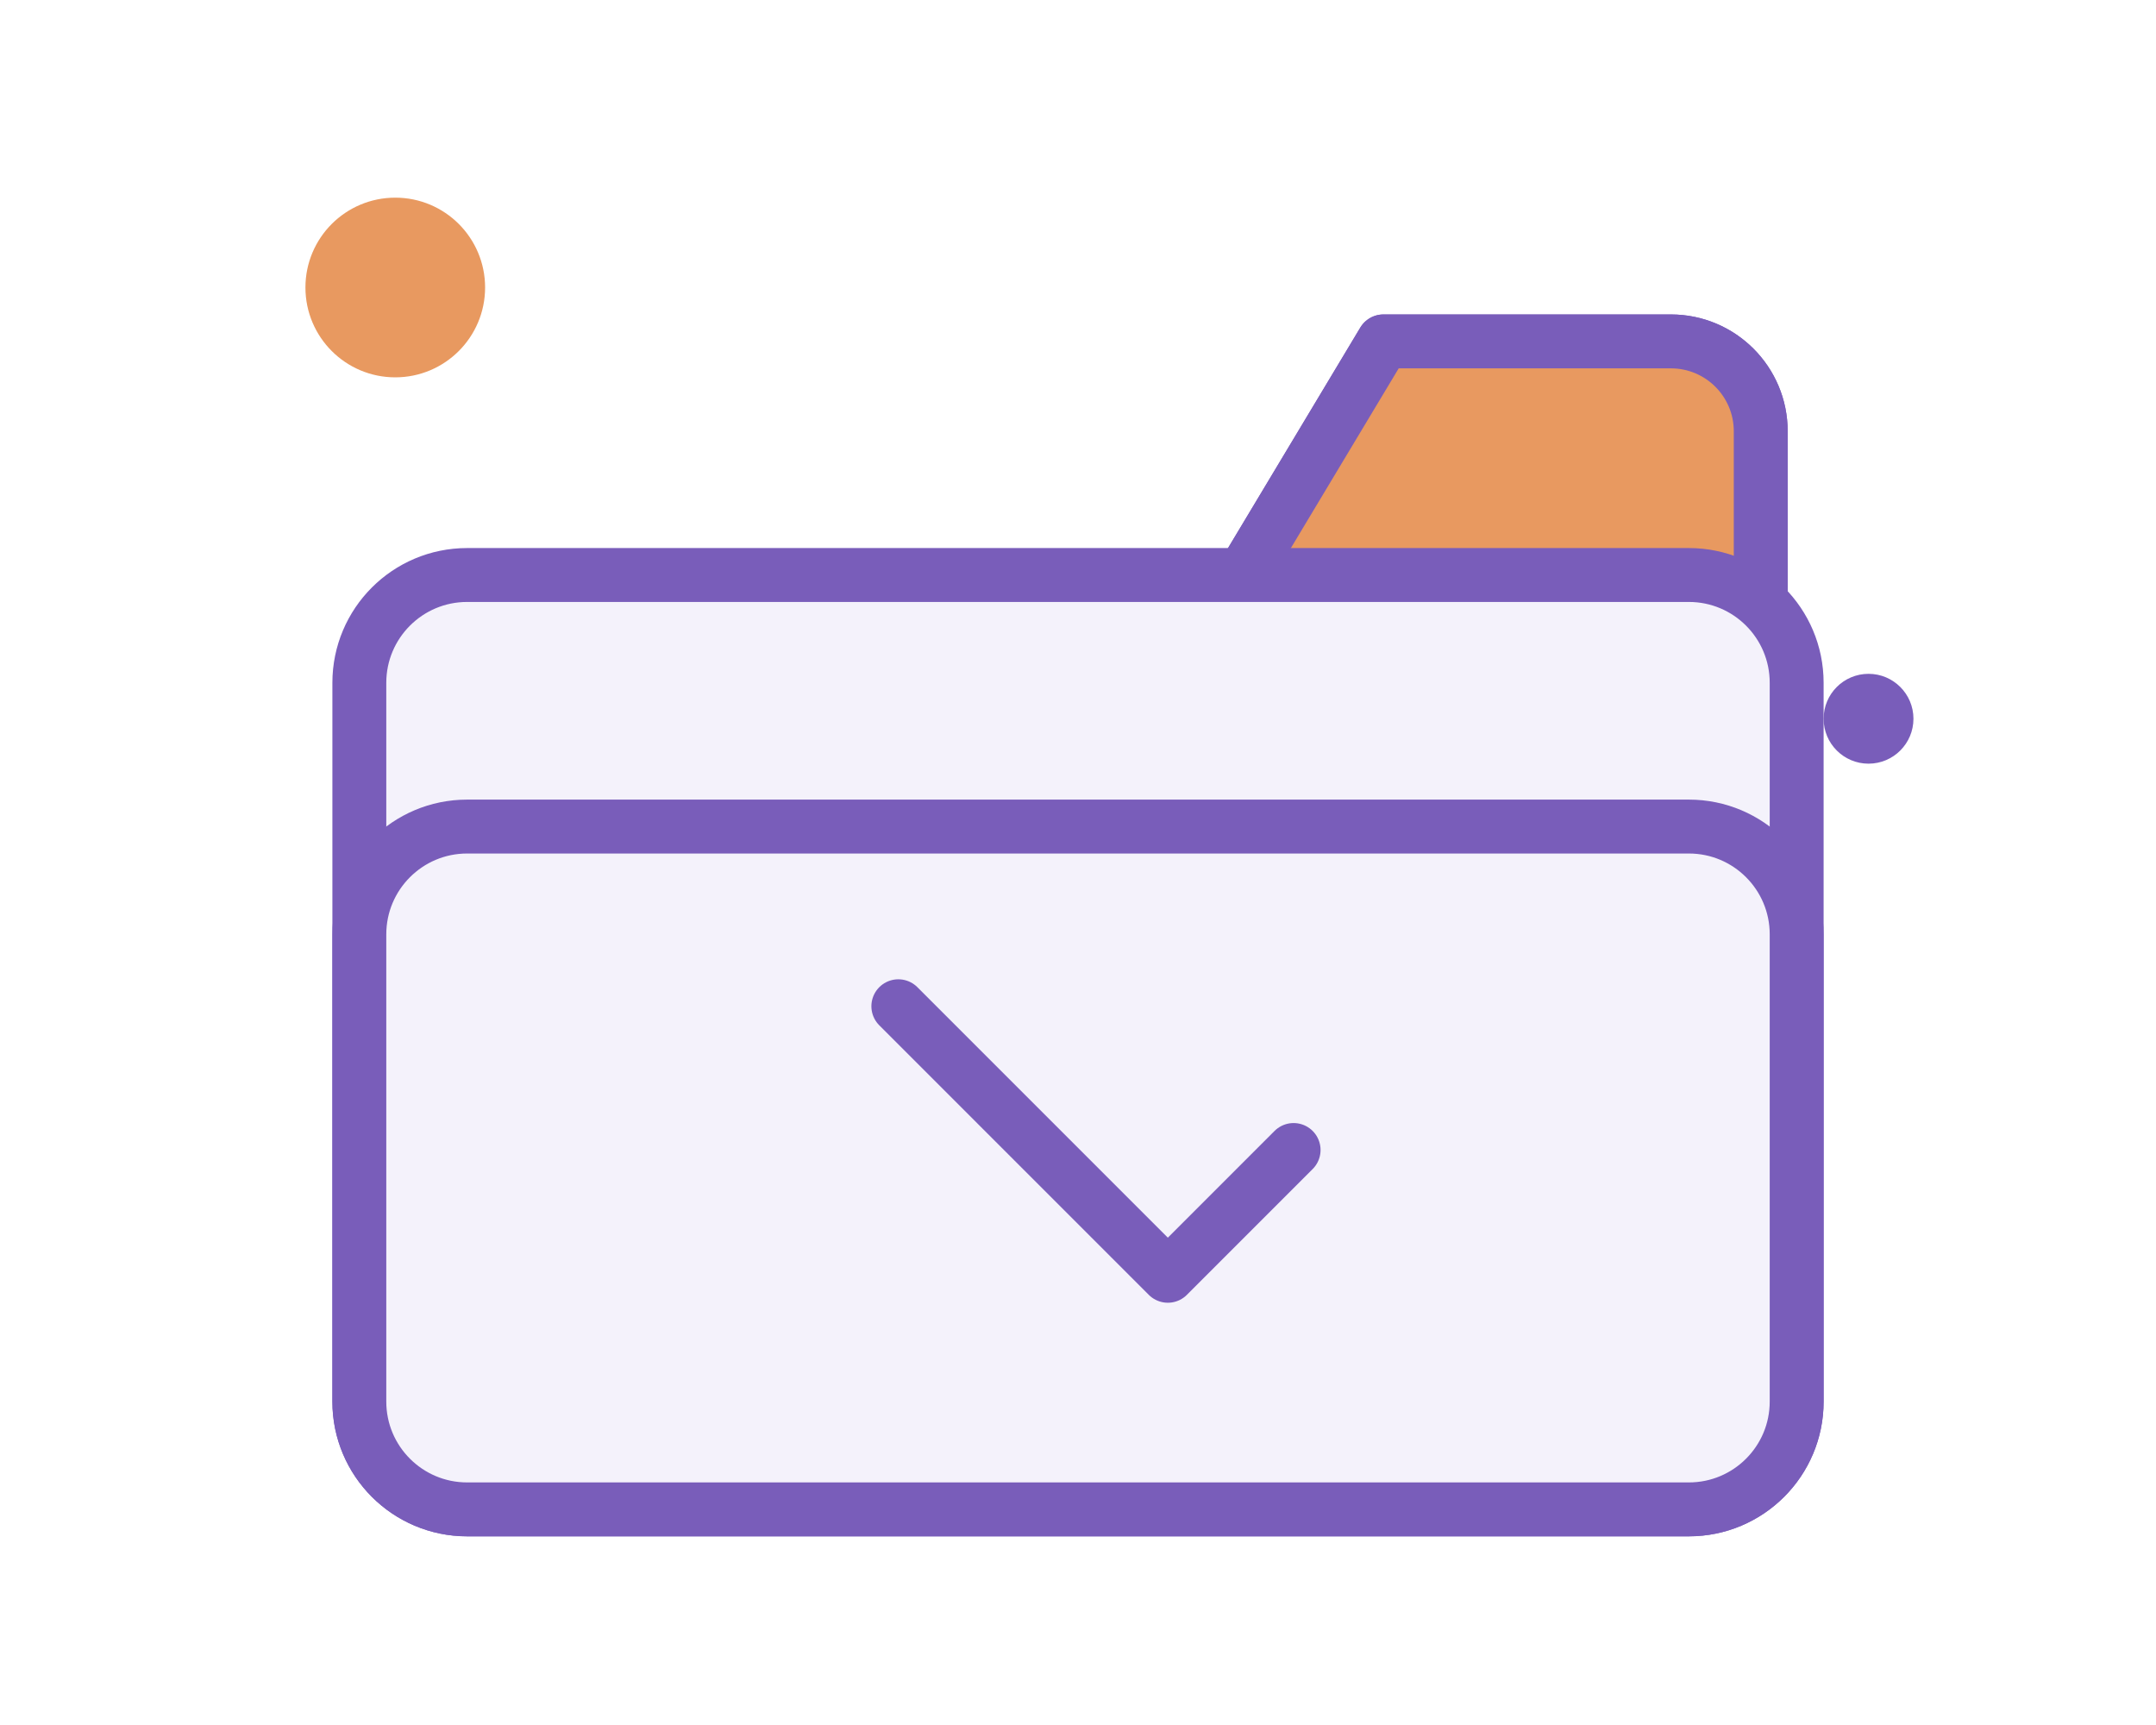
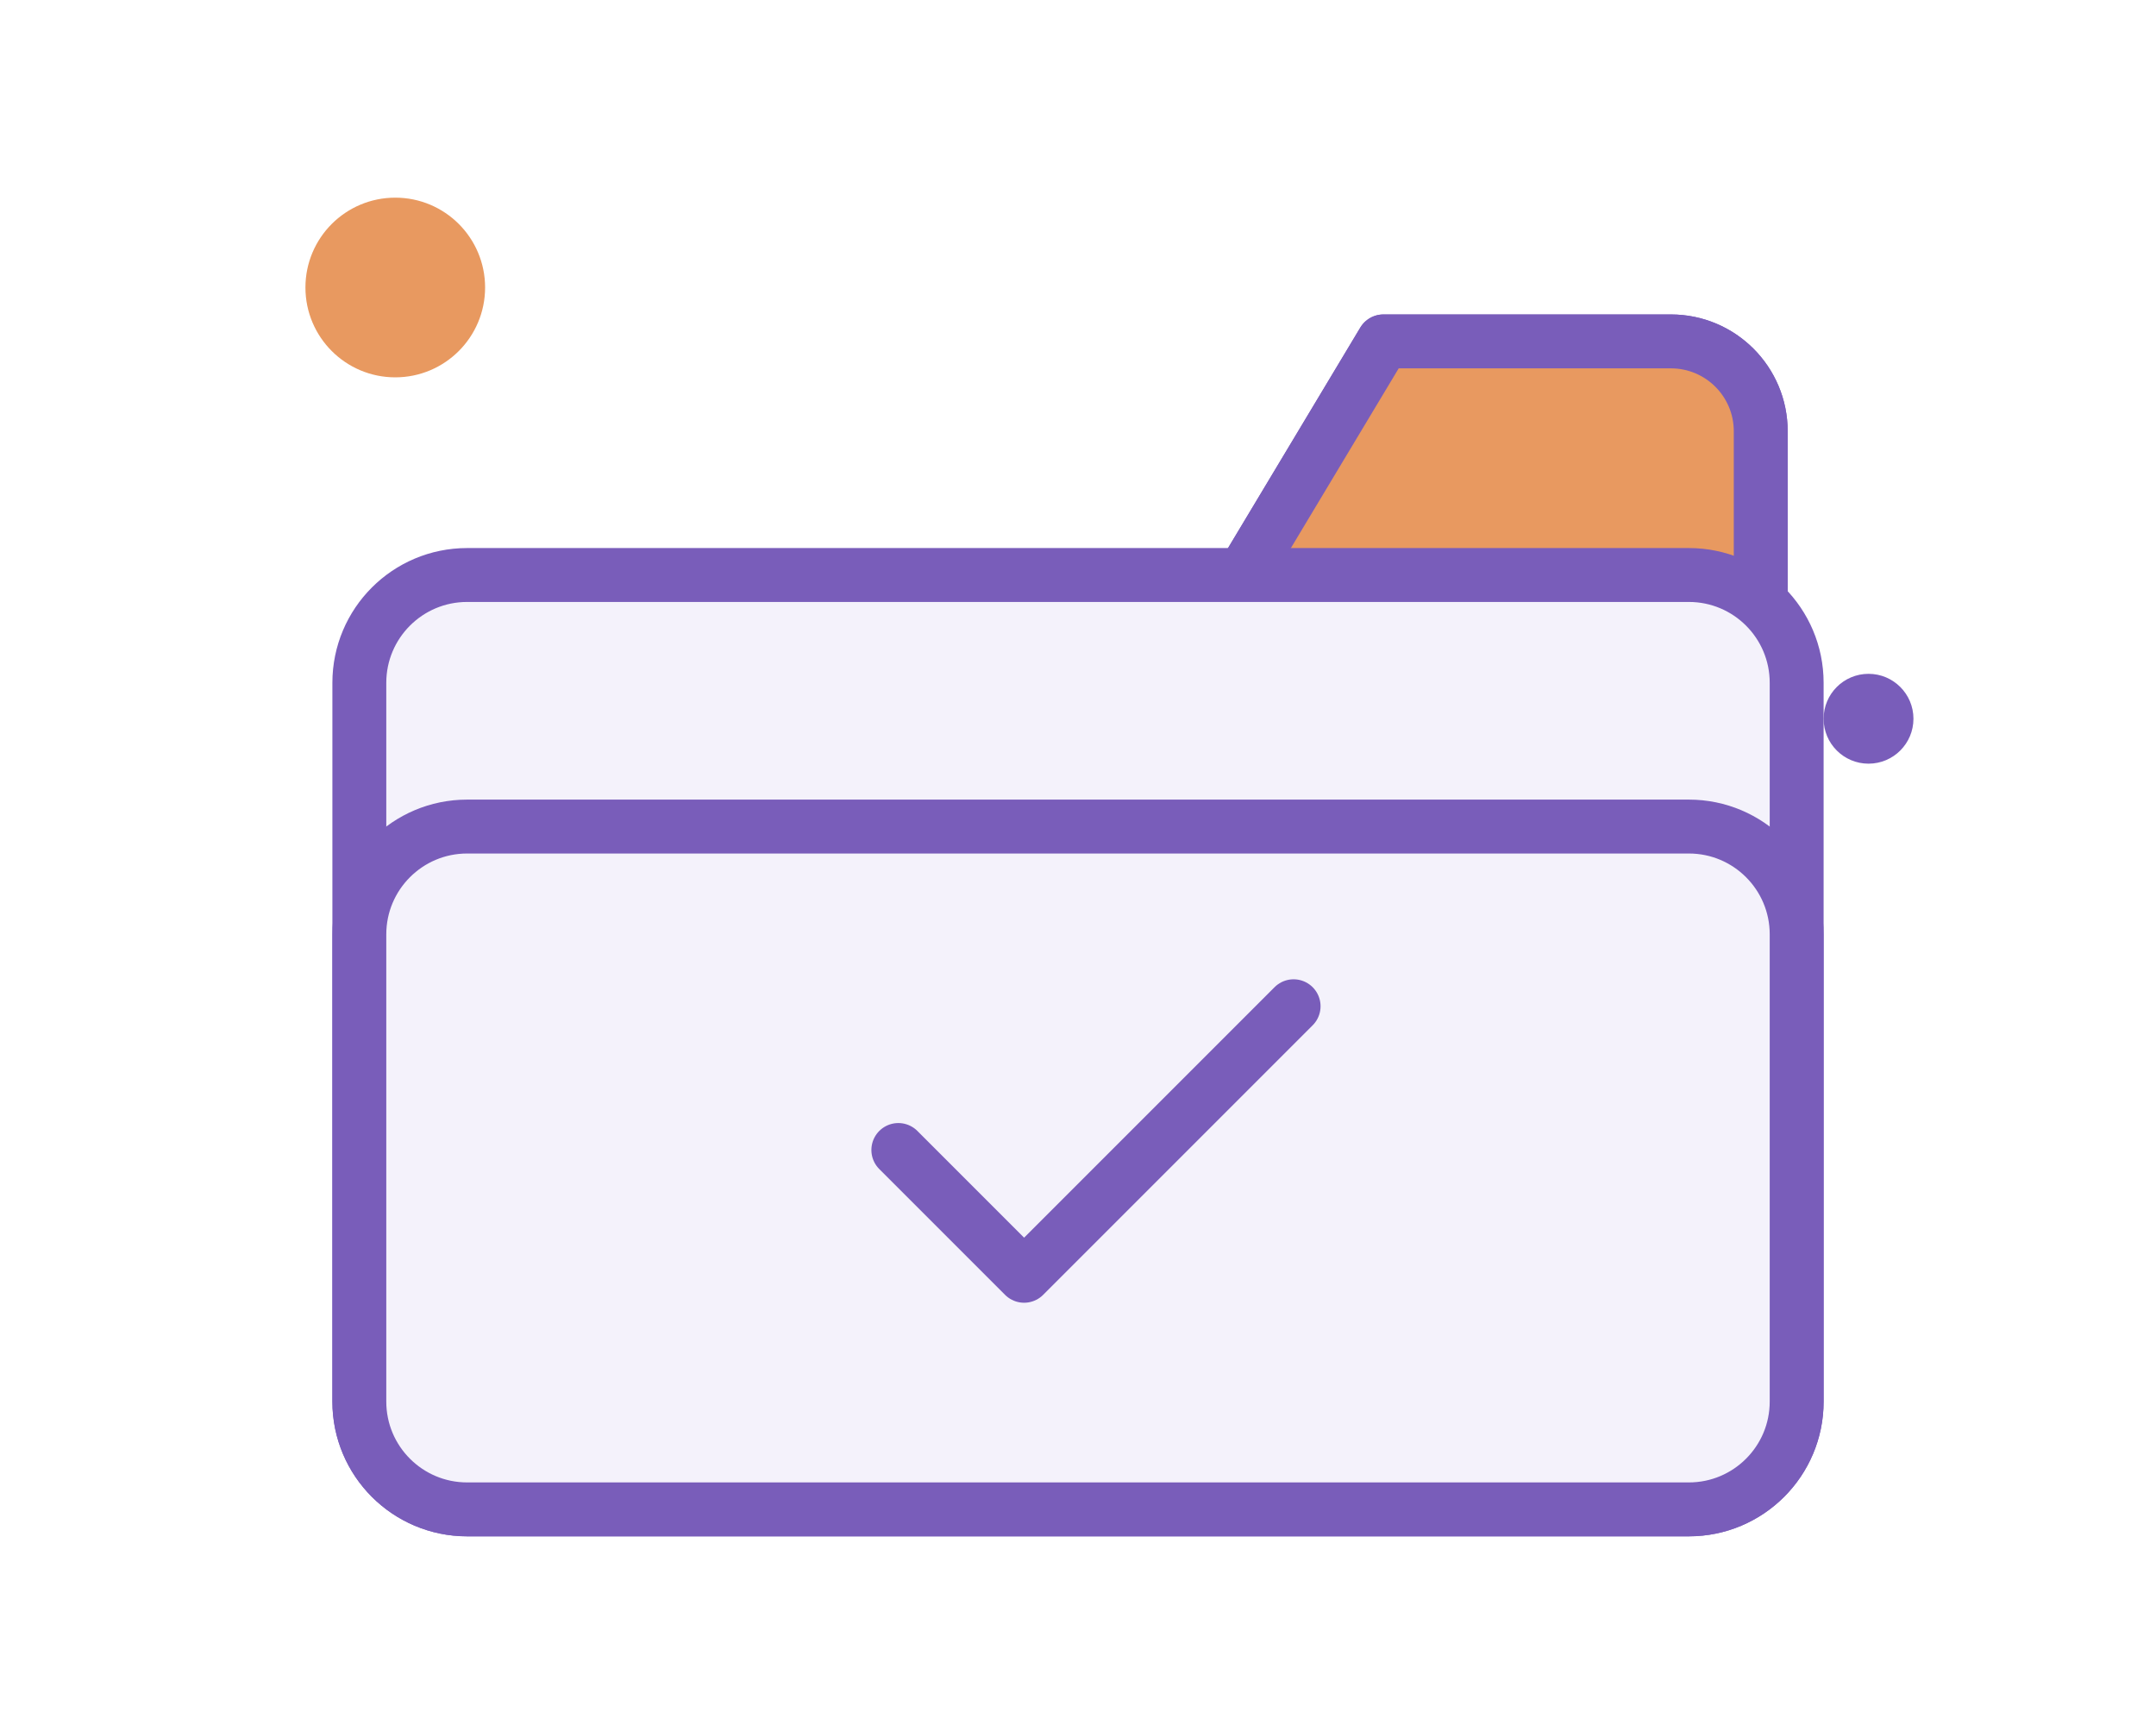
<svg xmlns="http://www.w3.org/2000/svg" viewBox="0 0 120 96" width="120" height="96">
  <g transform="matrix(-1 0 0 1 120 0)">
    <path id="tab" d="M22 34V24a5 5 0 0 1 5-5h16l9 15z" fill="#F4F2FB" stroke="#795DBA" stroke-width="3" stroke-linecap="round" stroke-linejoin="round" transform="translate(32.00 34.00) scale(1) translate(-32.00 -34.00)" />
    <path id="tab-claimed" d="M22 34V24a5 5 0 0 1 5-5h16l9 15z" fill="#E89960" stroke="#795DBA" stroke-width="3" stroke-linecap="round" stroke-linejoin="round" transform="translate(32.00 34.00) scale(1) translate(-32.00 -34.00)" />
    <rect id="back" x="20" y="32" width="80" height="52" rx="6" fill="#F4F2FB" stroke="#795DBA" stroke-width="3" stroke-linecap="round" stroke-linejoin="round" />
    <rect id="front" x="20" y="46" width="80" height="38" rx="6" fill="#F4F2FB" stroke="#795DBA" stroke-width="3" stroke-linecap="round" stroke-linejoin="round" />
-     <path id="check" d="M48 64l7 7 15-15" fill="none" stroke="#795DBA" stroke-width="3" stroke-linecap="round" stroke-linejoin="round" />
+     <g transform="matrix(-1 0 0 1 118 0)">
+       <path id="check" d="M48 64l7 7 15-15" fill="none" stroke="#795DBA" stroke-width="3" stroke-linecap="round" stroke-linejoin="round" />
+     </g>
    <circle id="nuqta" cx="98" cy="16" r="5" fill="#E89960" />
    <circle cx="16" cy="40" r="2.5" fill="#795DBA" />
  </g>
</svg>
